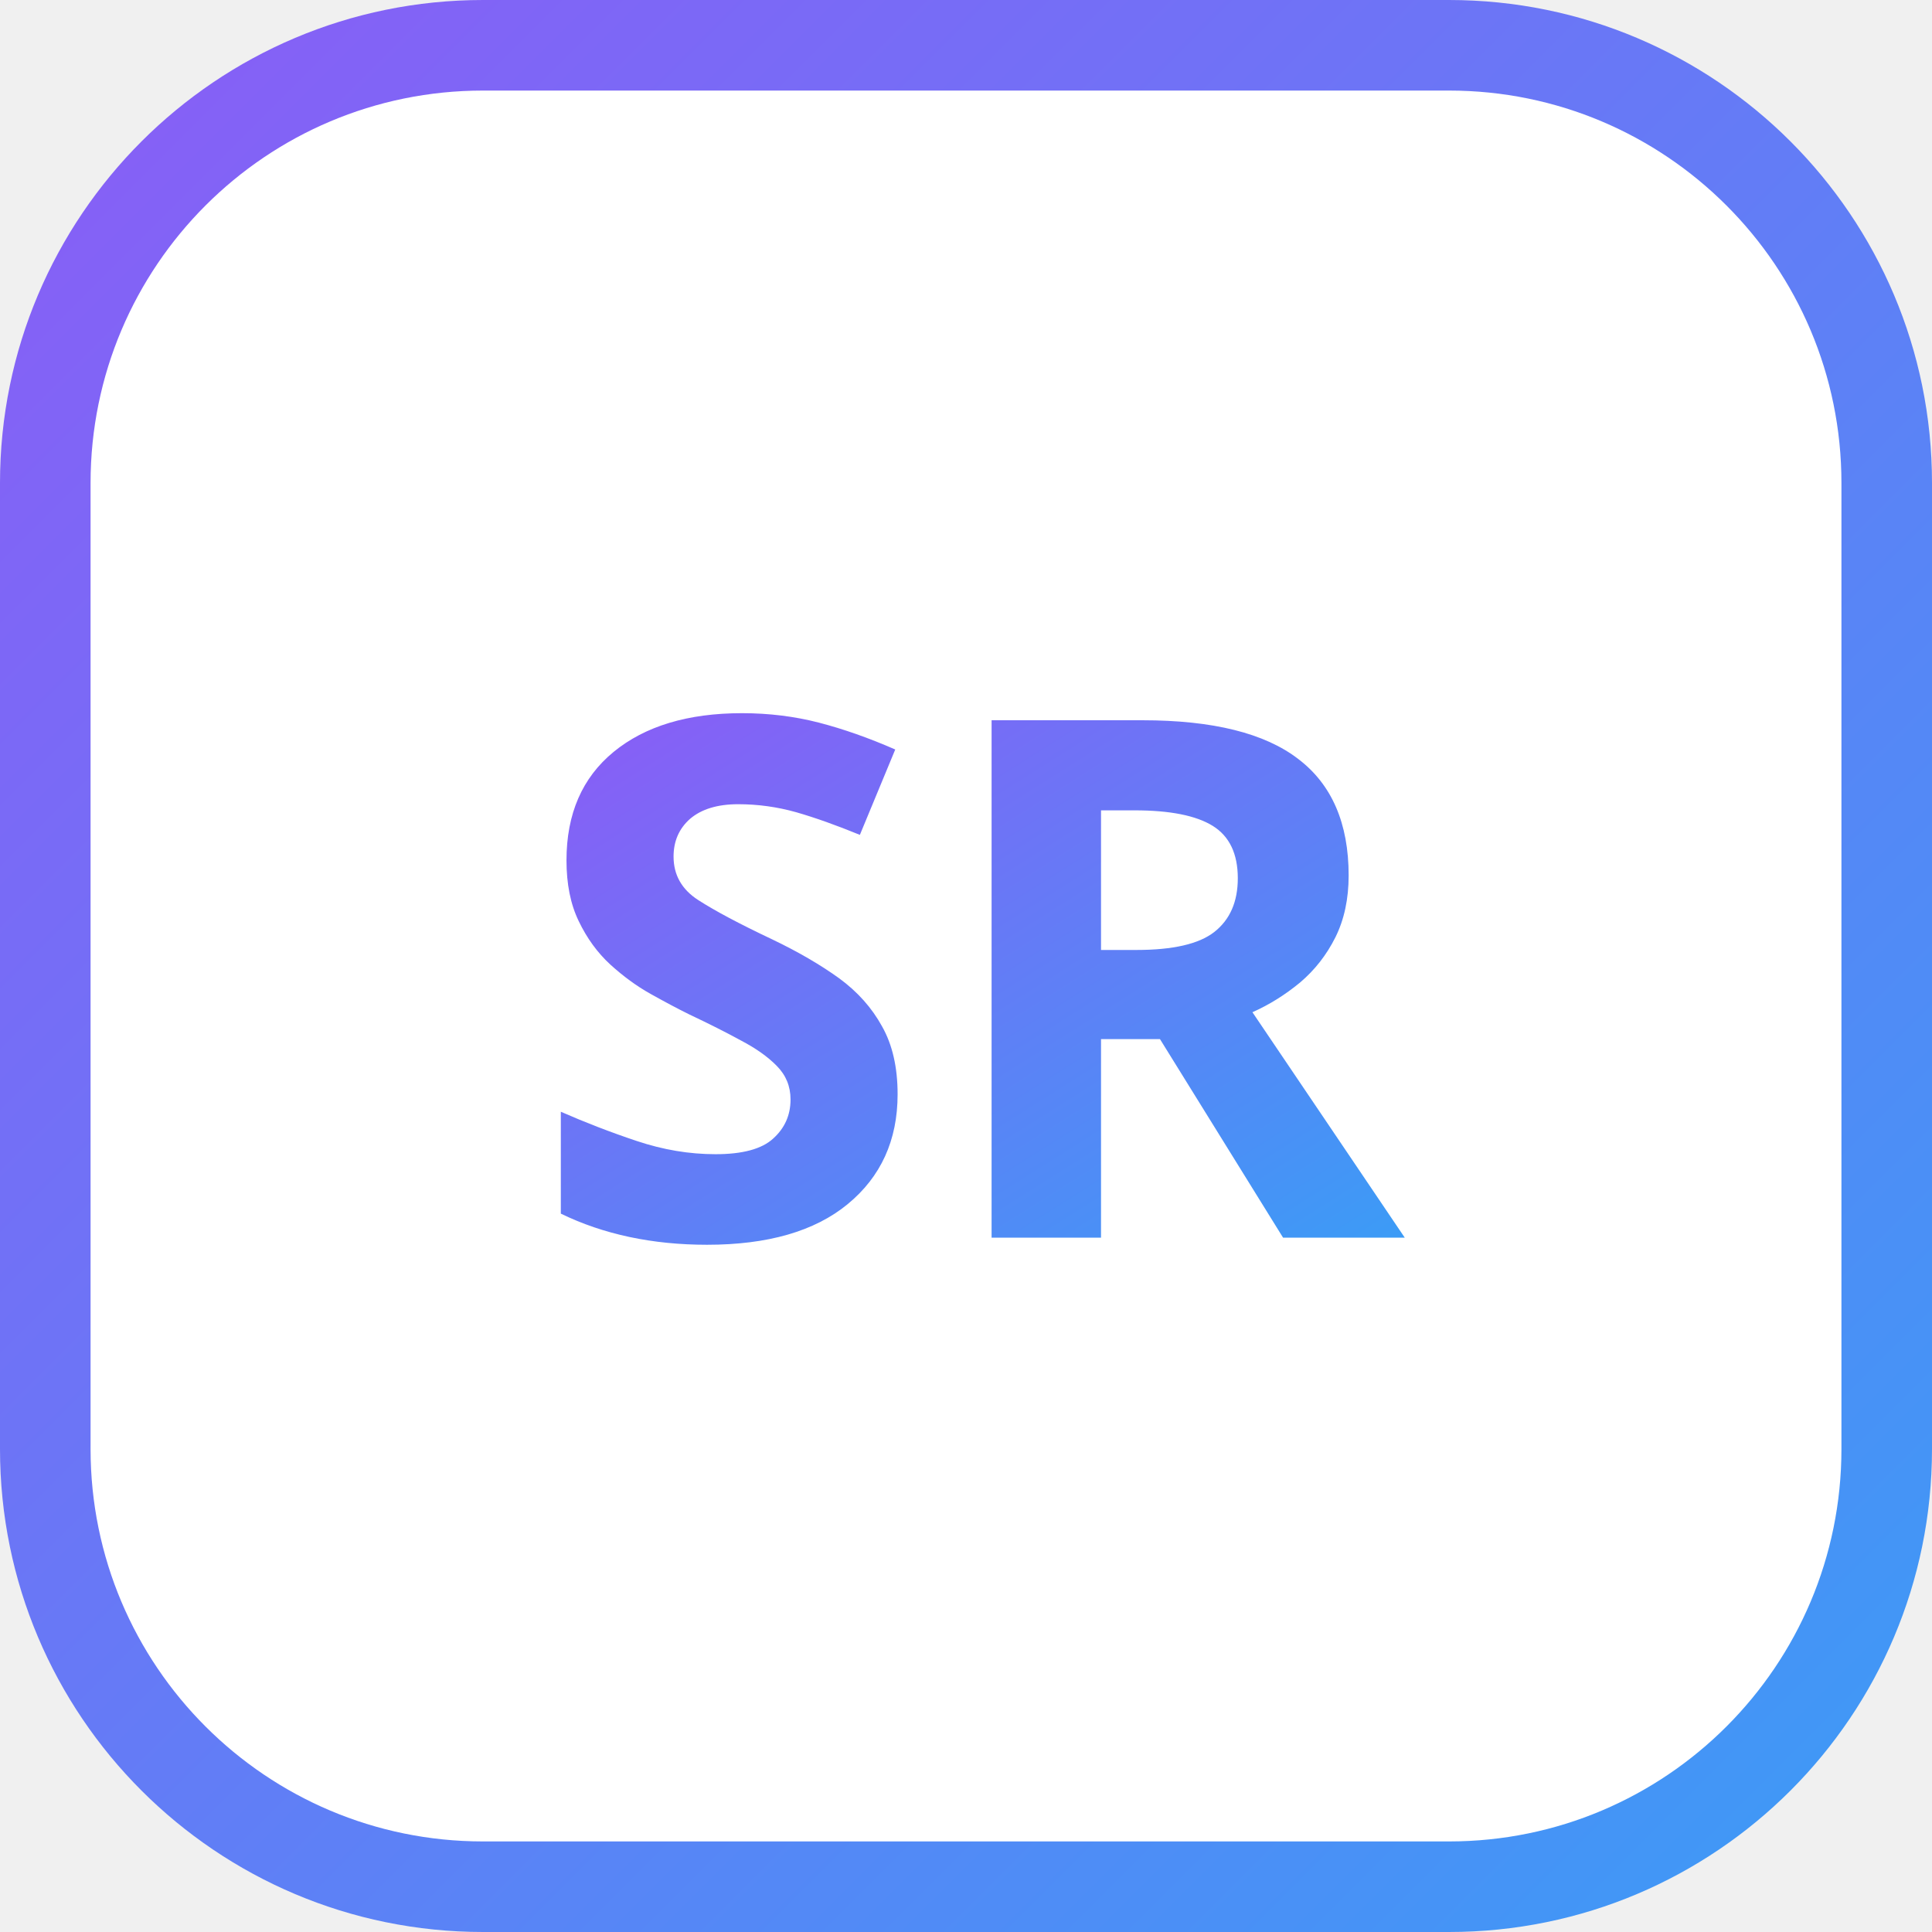
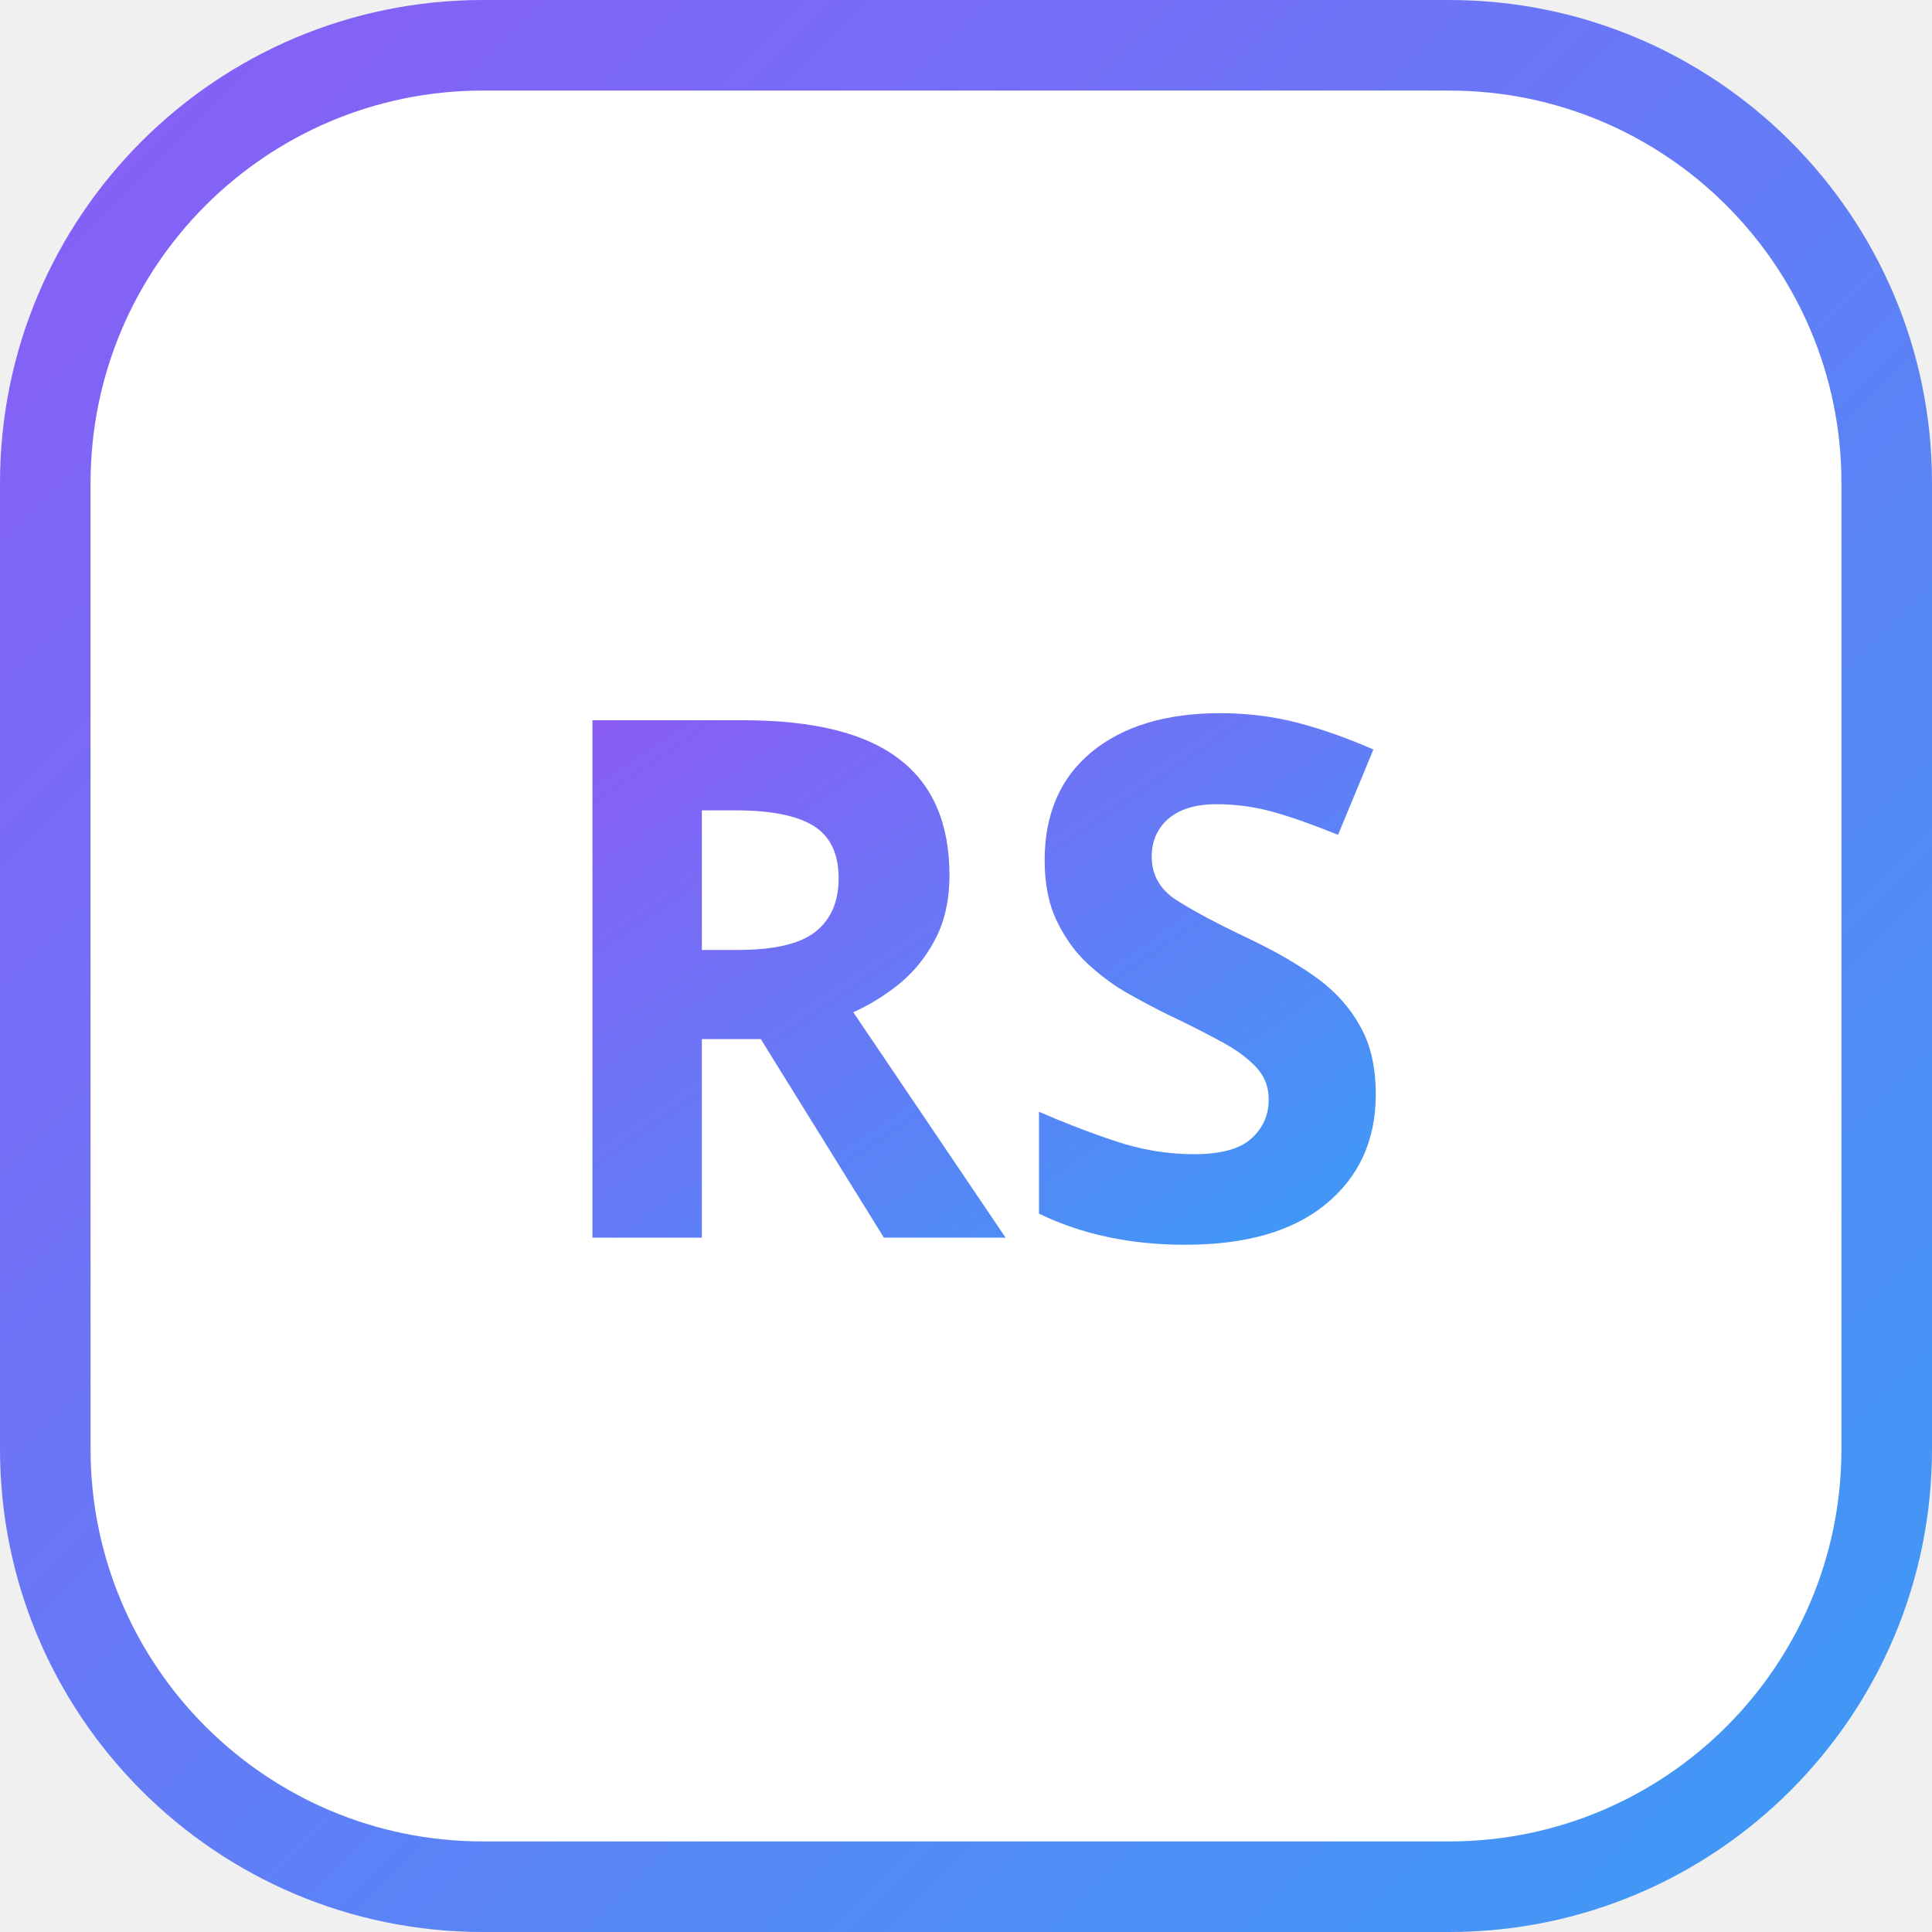
<svg xmlns="http://www.w3.org/2000/svg" viewBox="0 0 64 64">
  <defs>
    <linearGradient id="g" x1="0" y1="0" x2="1" y2="1">
      <stop offset="0" stop-color="#8b5cf6" />
      <stop offset="1" stop-color="#3b9cf6" />
    </linearGradient>
  </defs>
  <rect width="64" height="64" rx="16" fill="url(#g)" />
  <rect x="3" y="3" width="58" height="58" rx="13" fill="#fff" />
-   <text x="32" y="41" text-anchor="middle" font-family="system-ui, sans-serif" font-size="24" font-weight="700" fill="url(#g)">SR</text>
+   <text x="32" y="41" text-anchor="middle" font-family="system-ui, sans-serif" font-size="24" font-weight="700" fill="url(#g)">RS</text>
</svg>
